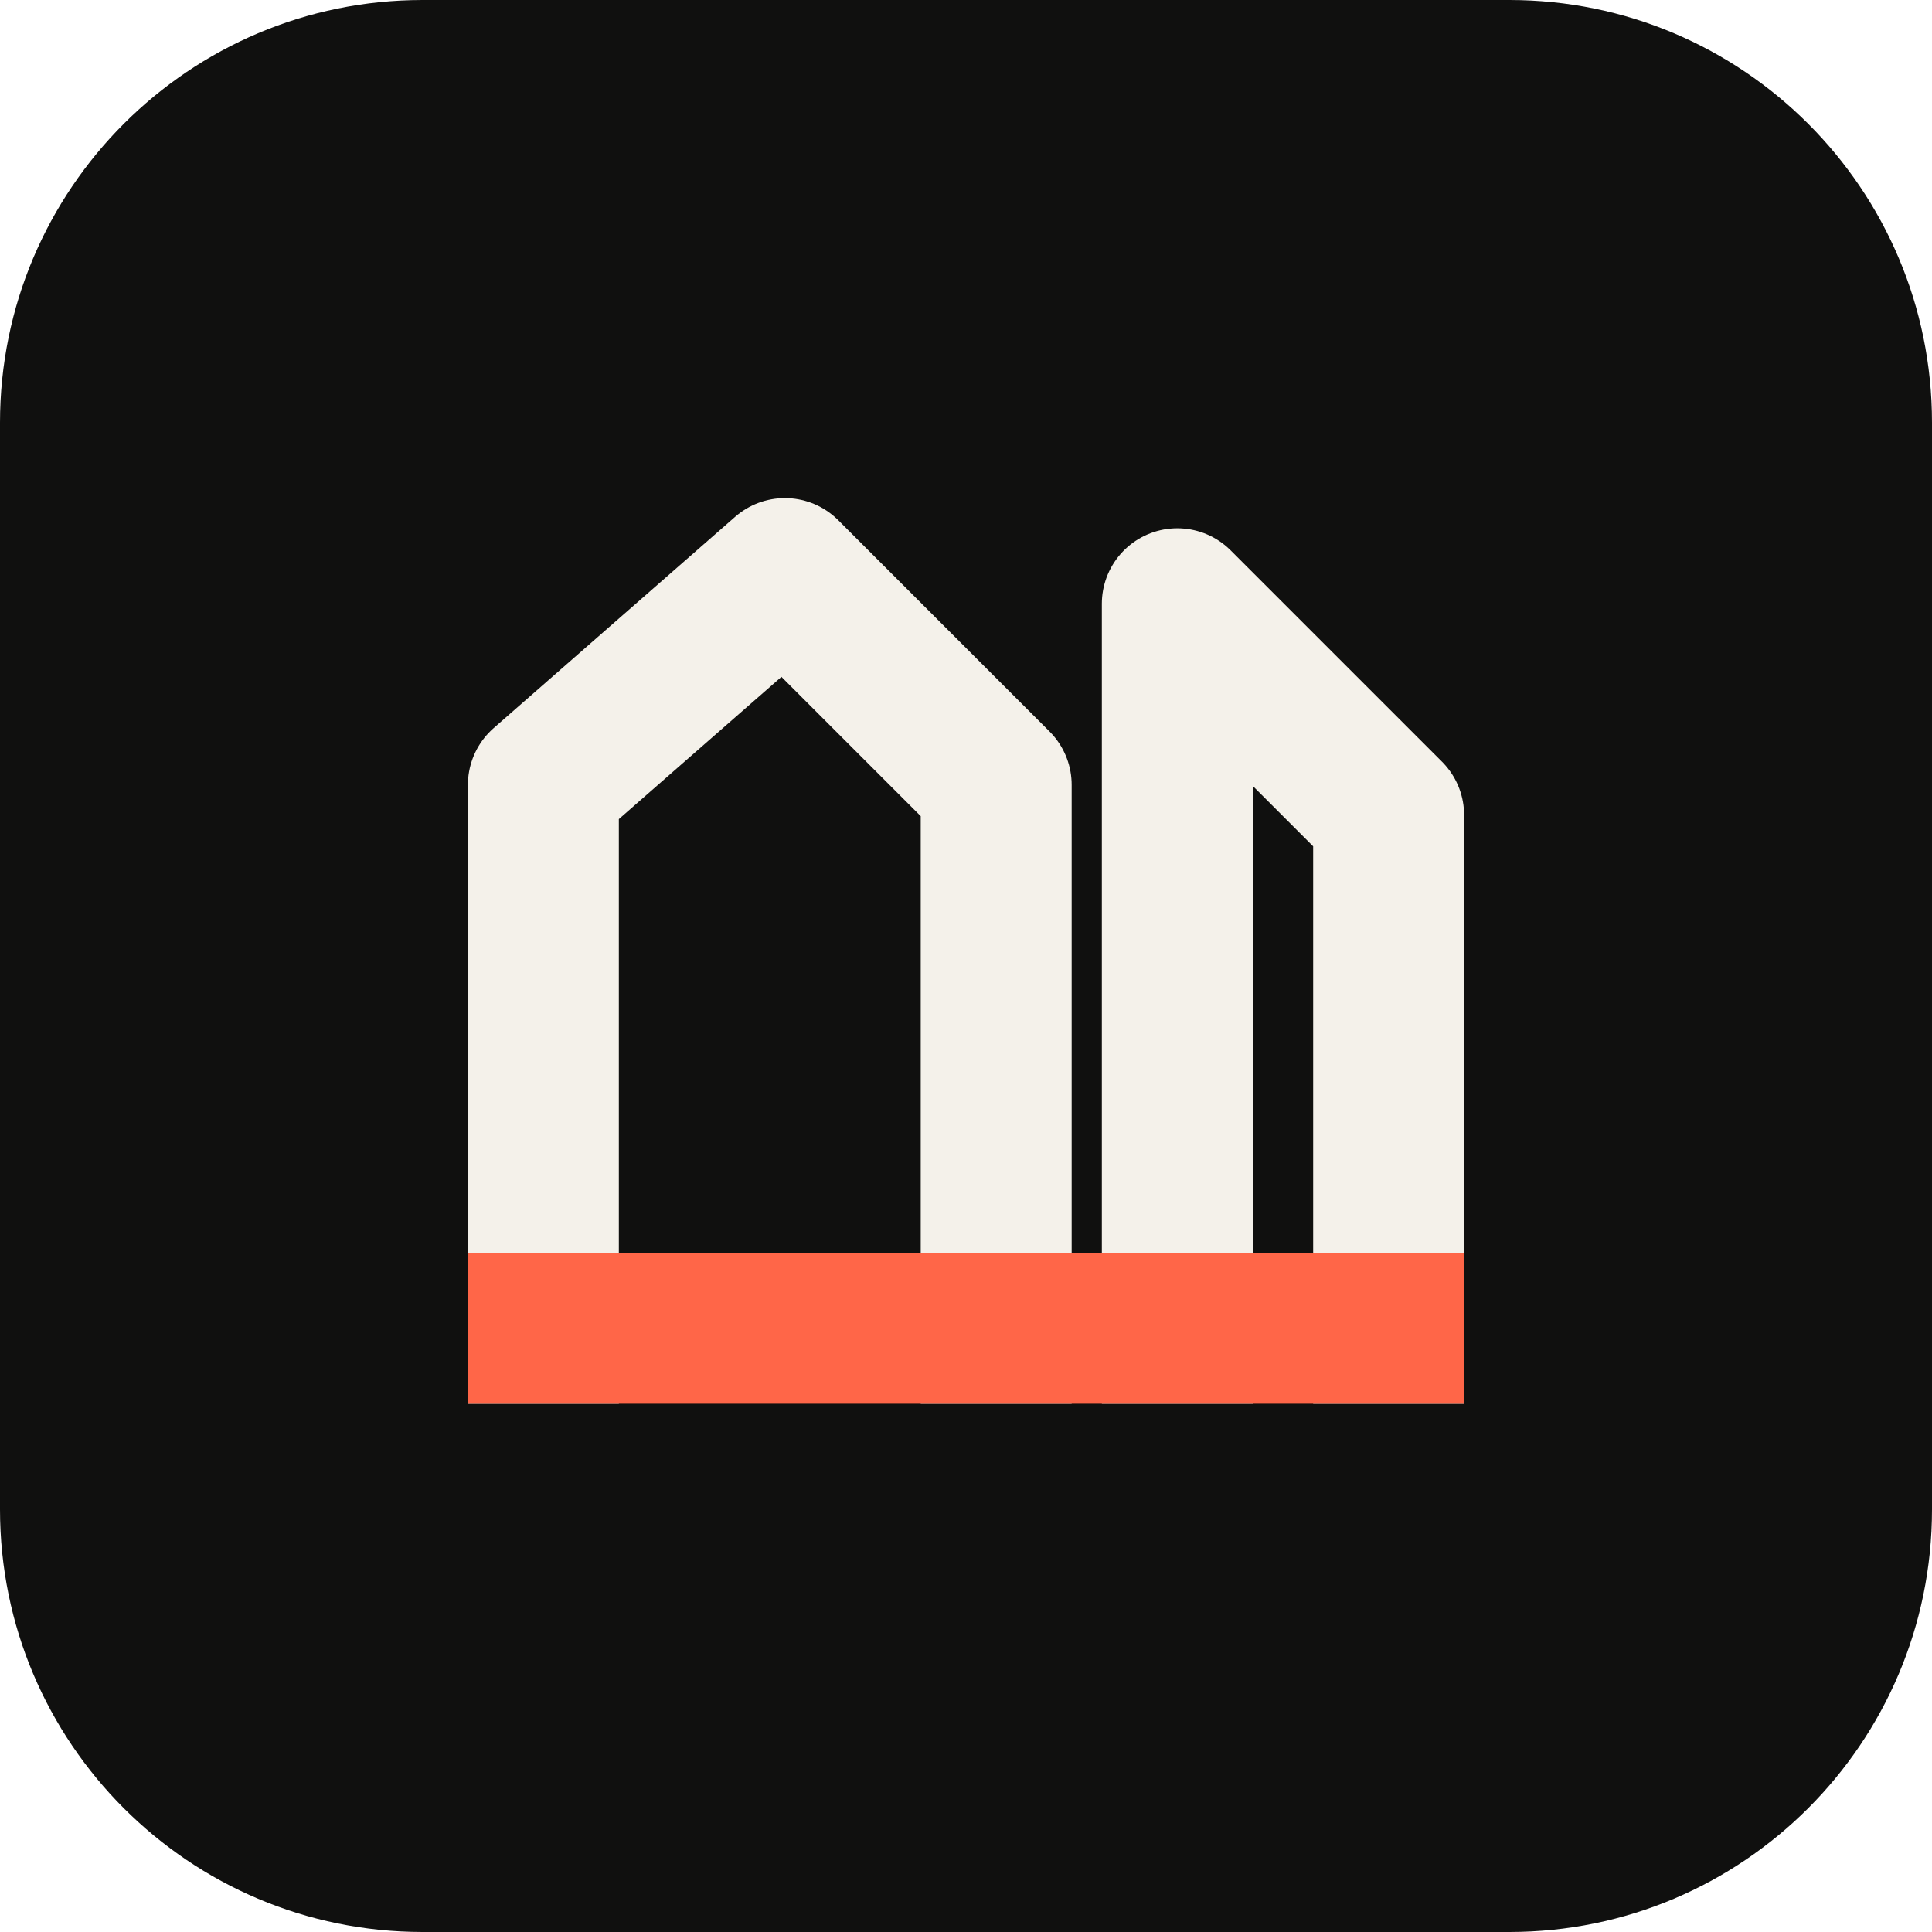
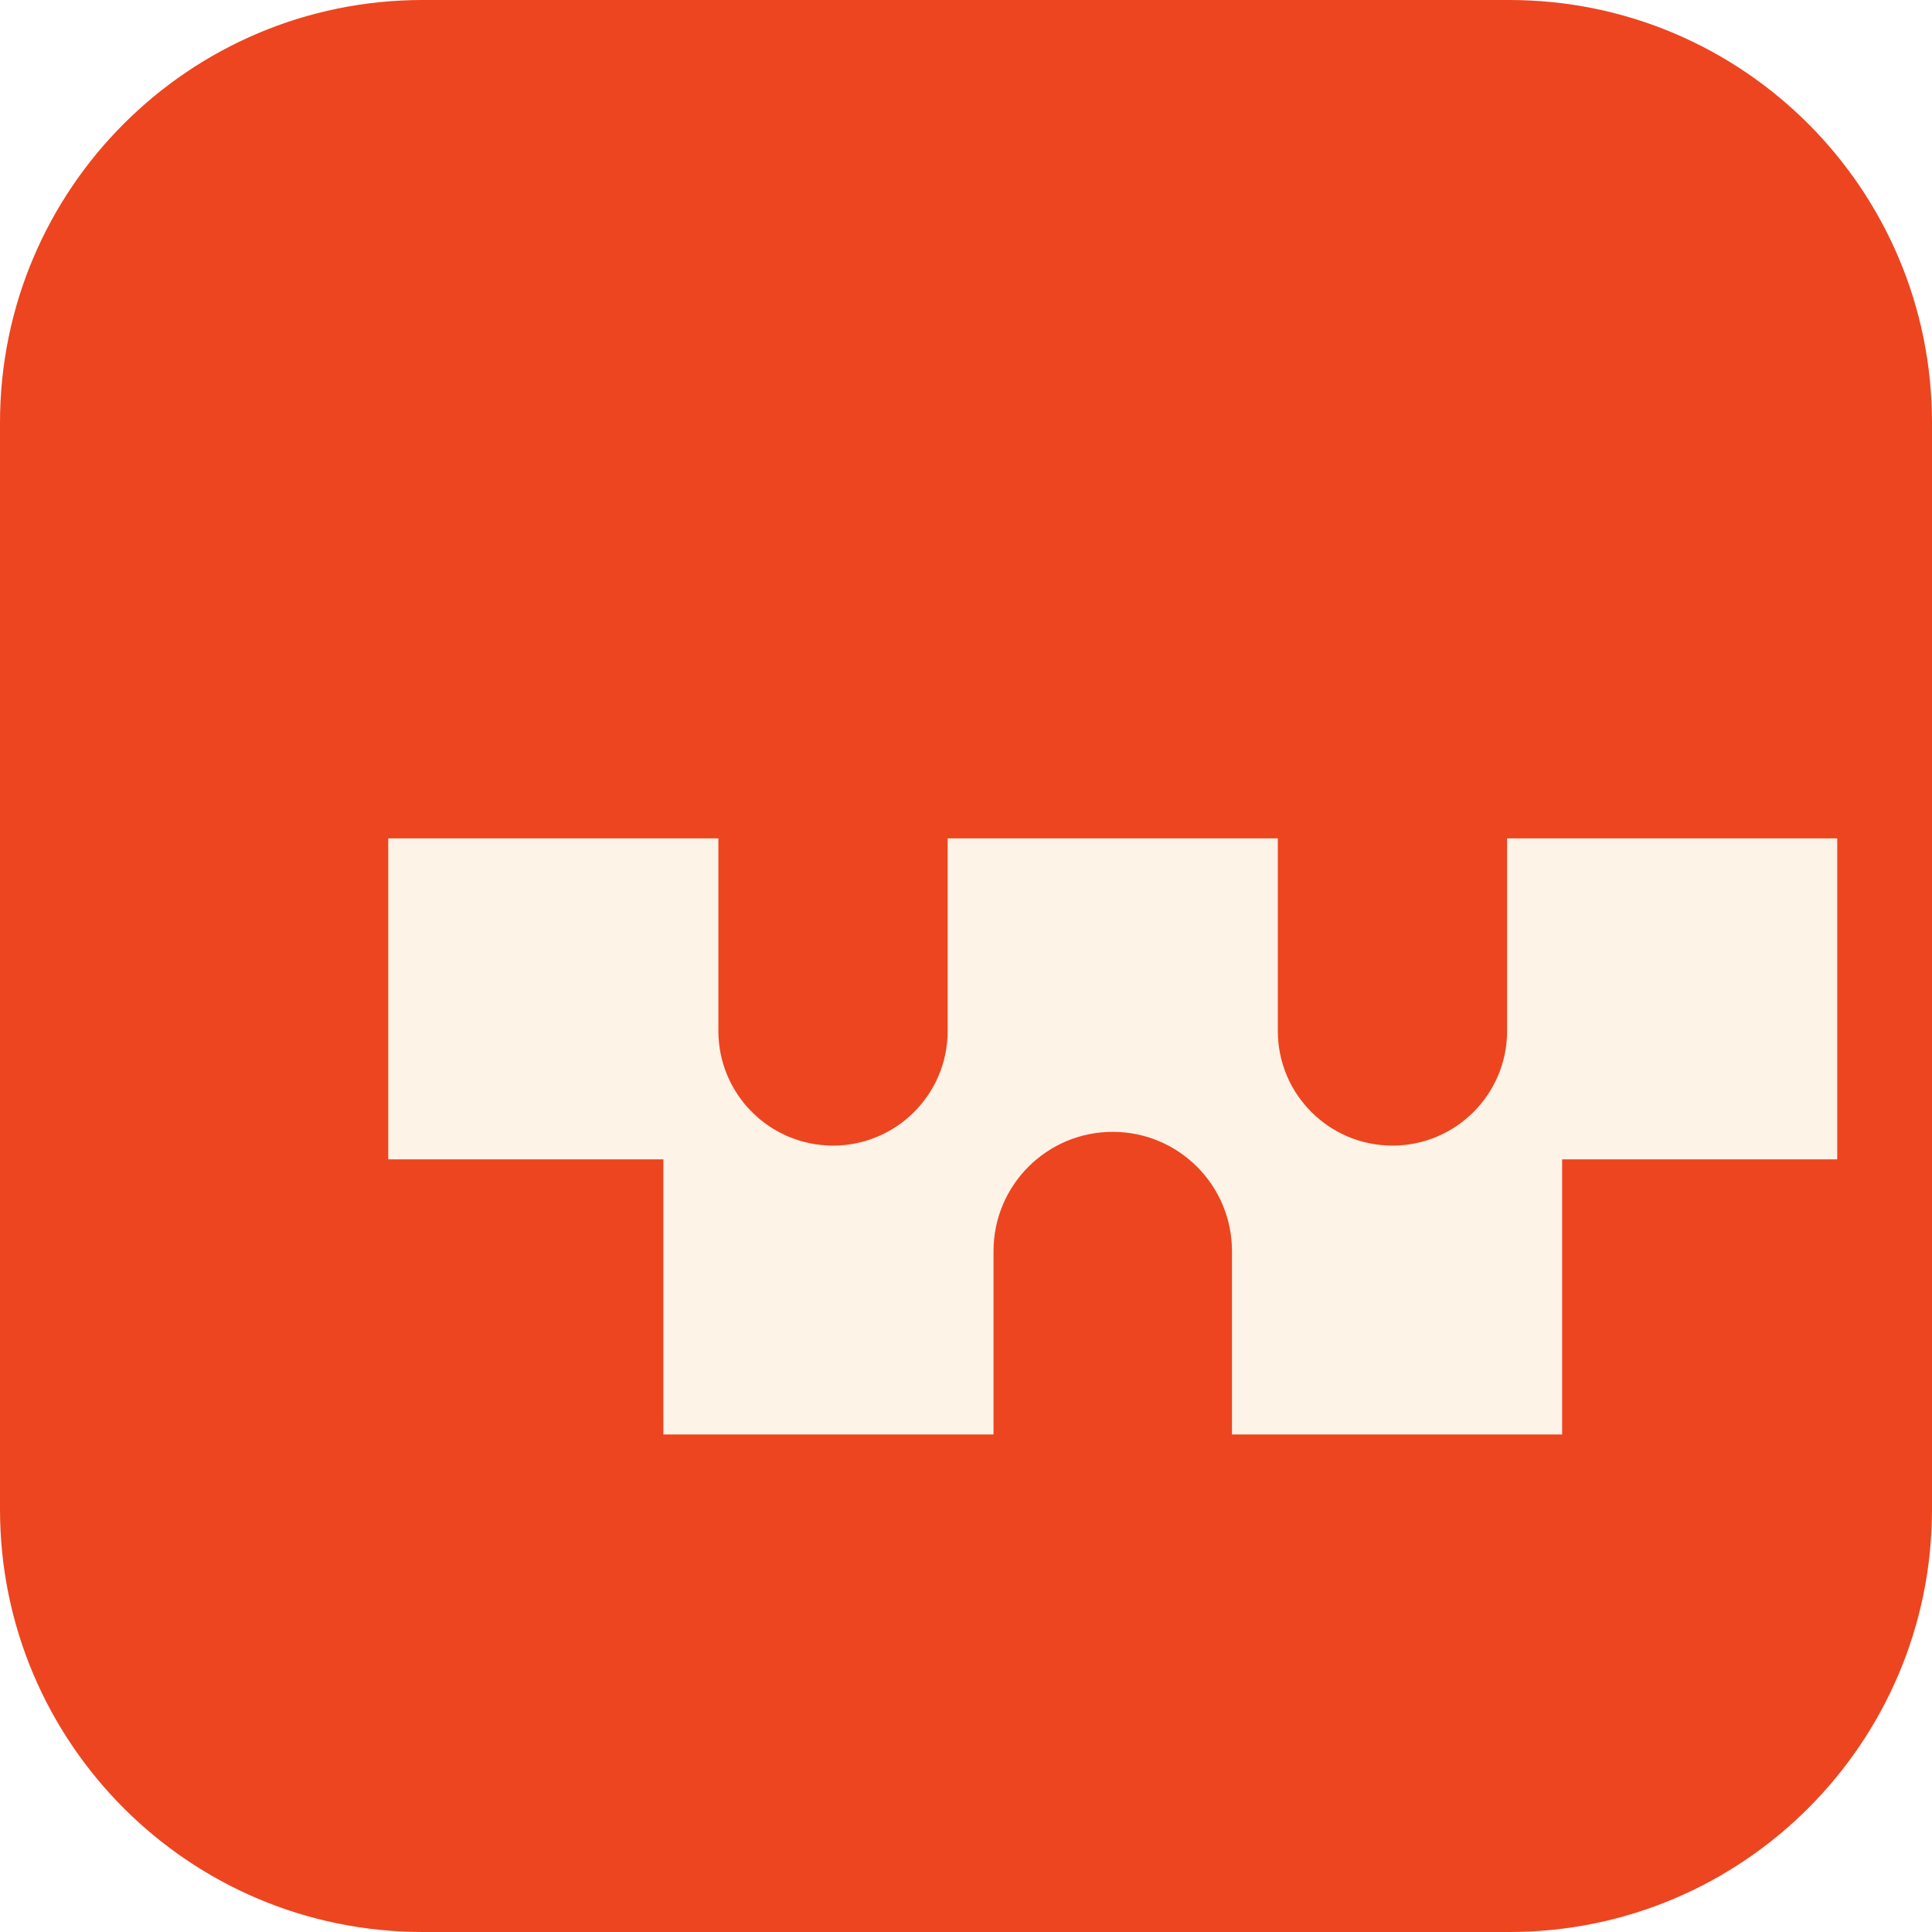
- <svg xmlns="http://www.w3.org/2000/svg" viewBox="0 0 64 64">
-   <rect width="64" height="64" rx="14" fill="#10100f" />
-   <path d="M18 44V26l8-7 7 7v18M39 44V20l7 7v17" fill="none" stroke="#f4f1ea" stroke-width="5" stroke-linecap="square" stroke-linejoin="round" />
-   <path d="M18 44h28" stroke="#ff6648" stroke-width="5" stroke-linecap="square" />
+ <svg xmlns="http://www.w3.org/2000/svg" viewBox="0 0 64 64" width="64" height="64">
+   <rect width="64" height="64" rx="14" fill="#ED4520" />
+   <g transform="translate(8, 22) scale(0.3038)">
+     <path fill="#FDF3E7" fill-rule="evenodd" d="       M 16 19       h 36       v 21       a 12.5 12.5 0 0 0 25 0       v -21       h 36       v 21       a 12.5 12.5 0 0 0 25 0       v -21       h 36       v 35       h -30       v 30       h -36       v -20       a 13 13 0 0 0 -26 0       v 20       h -36       v -30       h -30       z     " />
+   </g>
</svg>
